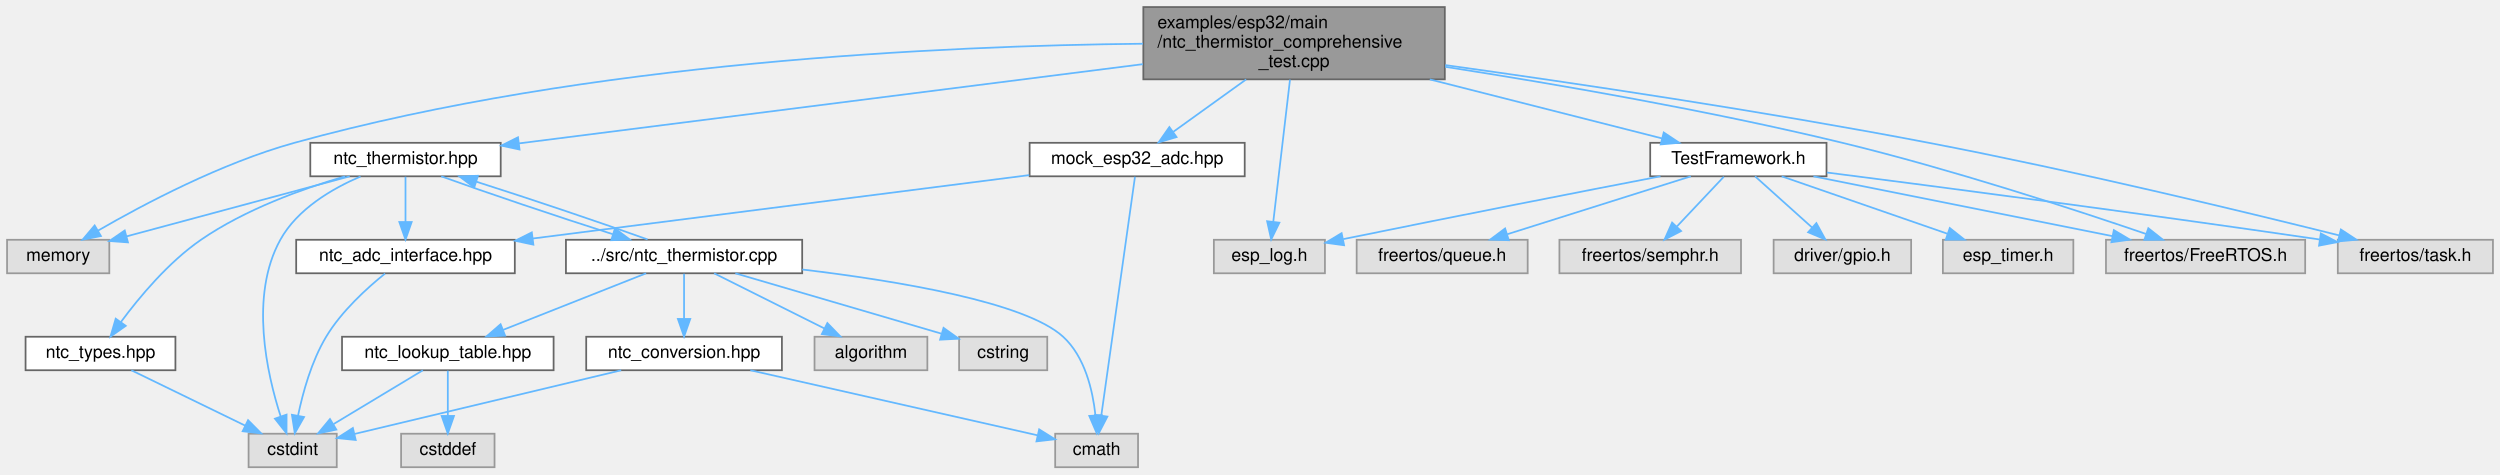
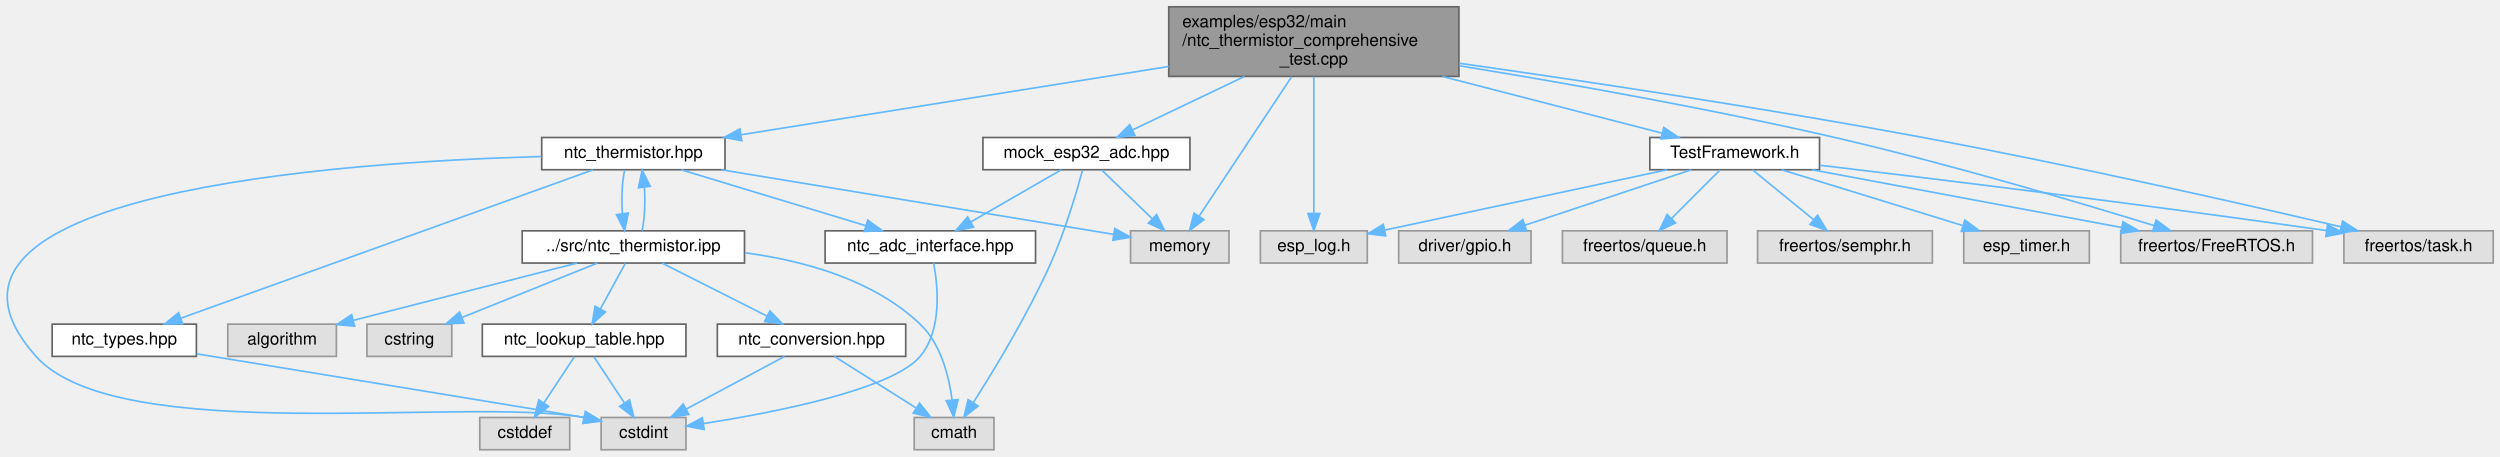
- <svg xmlns="http://www.w3.org/2000/svg" xmlns:xlink="http://www.w3.org/1999/xlink" width="1418pt" height="269pt" viewBox="0.00 0.00 1418.00 269.00">
+ <svg xmlns="http://www.w3.org/2000/svg" xmlns:xlink="http://www.w3.org/1999/xlink" width="1473pt" height="269pt" viewBox="0.00 0.00 1473.23 269.00">
  <g id="graph0" class="graph" transform="scale(1 1) rotate(0) translate(4 265)">
    <g id="Node000001" class="node">
      <g id="a_Node000001">
        <a xlink:title="Comprehensive test suite for NTC Thermistor driver on ESP32-C6.">
-           <polygon fill="#999999" stroke="#666666" points="815.5,-261 644.5,-261 644.5,-220 815.5,-220 815.5,-261" />
-           <text text-anchor="start" x="652.5" y="-249" font-family="Helvetica,sans-Serif" font-size="10.00">examples/esp32/main</text>
-           <text text-anchor="start" x="652.5" y="-238" font-family="Helvetica,sans-Serif" font-size="10.00">/ntc_thermistor_comprehensive</text>
-           <text text-anchor="middle" x="730" y="-227" font-family="Helvetica,sans-Serif" font-size="10.00">_test.cpp</text>
+           <polygon fill="#999999" stroke="#666666" points="855.73,-261 684.73,-261 684.73,-220 855.73,-220 855.73,-261" />
+           <text text-anchor="start" x="692.73" y="-249" font-family="Helvetica,sans-Serif" font-size="10.00">examples/esp32/main</text>
+           <text text-anchor="start" x="692.73" y="-238" font-family="Helvetica,sans-Serif" font-size="10.00">/ntc_thermistor_comprehensive</text>
+           <text text-anchor="middle" x="770.23" y="-227" font-family="Helvetica,sans-Serif" font-size="10.00">_test.cpp</text>
        </a>
      </g>
    </g>
    <g id="Node000002" class="node">
      <g id="a_Node000002">
        <a xlink:href="mock__esp32__adc_8hpp.html" target="_top" xlink:title="Mock ADC implementation for ESP32-C6 testing.">
-           <polygon fill="white" stroke="#666666" points="702,-184 580,-184 580,-165 702,-165 702,-184" />
-           <text text-anchor="middle" x="641" y="-172" font-family="Helvetica,sans-Serif" font-size="10.00">mock_esp32_adc.hpp</text>
+           <polygon fill="white" stroke="#666666" points="697.23,-184 575.23,-184 575.23,-165 697.23,-165 697.23,-184" />
+           <text text-anchor="middle" x="636.23" y="-172" font-family="Helvetica,sans-Serif" font-size="10.00">mock_esp32_adc.hpp</text>
        </a>
      </g>
    </g>
    <g id="edge1_Node000001_Node000002" class="edge">
      <g id="a_edge1_Node000001_Node000002">
        <a xlink:title=" ">
-           <path fill="none" stroke="#63b8ff" d="M702.81,-219.95C689.49,-210.37 673.7,-199.02 661.42,-190.19" />
-           <polygon fill="#63b8ff" stroke="#63b8ff" points="663.34,-187.26 653.18,-184.26 659.26,-192.94 663.34,-187.26" />
+           <path fill="none" stroke="#63b8ff" d="M729.3,-219.95C707.93,-209.75 682.38,-197.54 663.46,-188.5" />
+           <polygon fill="#63b8ff" stroke="#63b8ff" points="664.76,-185.24 654.22,-184.09 661.74,-191.56 664.76,-185.24" />
        </a>
      </g>
    </g>
    <g id="Node000006" class="node">
      <g id="a_Node000006">
-         <a xlink:href="ntc__thermistor_8hpp.html" target="_top" xlink:title="Hardware-agnostic NTC thermistor driver for temperature measurement.">
-           <polygon fill="white" stroke="#666666" points="280,-184 172,-184 172,-165 280,-165 280,-184" />
-           <text text-anchor="middle" x="226" y="-172" font-family="Helvetica,sans-Serif" font-size="10.00">ntc_thermistor.hpp</text>
-         </a>
-       </g>
-     </g>
-     <g id="edge5_Node000001_Node000006" class="edge">
-       <g id="a_edge5_Node000001_Node000006">
-         <a xlink:title=" ">
-           <path fill="none" stroke="#63b8ff" d="M644.22,-228.61C543.97,-215.88 380.38,-195.1 290.39,-183.68" />
-           <polygon fill="#63b8ff" stroke="#63b8ff" points="290.68,-180.19 280.32,-182.4 289.8,-187.13 290.68,-180.19" />
+         <a xlink:title=" ">
+           <polygon fill="#e0e0e0" stroke="#999999" points="720.23,-129 662.23,-129 662.23,-110 720.23,-110 720.23,-129" />
+           <text text-anchor="middle" x="691.23" y="-117" font-family="Helvetica,sans-Serif" font-size="10.00">memory</text>
+         </a>
+       </g>
+     </g>
+     <g id="edge33_Node000001_Node000006" class="edge">
+       <g id="a_edge33_Node000001_Node000006">
+         <a xlink:title=" ">
+           <path fill="none" stroke="#63b8ff" d="M757.19,-219.85C742,-196.96 717.14,-159.52 702.67,-137.72" />
+           <polygon fill="#63b8ff" stroke="#63b8ff" points="705.44,-135.57 696.99,-129.18 699.61,-139.44 705.44,-135.57" />
        </a>
      </g>
    </g>
    <g id="Node000007" class="node">
      <g id="a_Node000007">
-         <a xlink:title=" ">
-           <polygon fill="#e0e0e0" stroke="#999999" points="58,-129 0,-129 0,-110 58,-110 58,-129" />
-           <text text-anchor="middle" x="29" y="-117" font-family="Helvetica,sans-Serif" font-size="10.00">memory</text>
-         </a>
-       </g>
-     </g>
-     <g id="edge32_Node000001_Node000007" class="edge">
-       <g id="a_edge32_Node000001_Node000007">
-         <a xlink:title=" ">
-           <path fill="none" stroke="#63b8ff" d="M644.28,-240.2C531.78,-239.08 329.1,-229.98 163,-184 121.68,-172.56 77.41,-149.13 51.51,-134.15" />
-           <polygon fill="#63b8ff" stroke="#63b8ff" points="53.24,-131.11 42.84,-129.05 49.69,-137.14 53.24,-131.11" />
+         <a xlink:href="ntc__thermistor_8hpp.html" target="_top" xlink:title="Hardware-agnostic NTC thermistor driver for temperature measurement.">
+           <polygon fill="white" stroke="#666666" points="423.23,-184 315.23,-184 315.23,-165 423.23,-165 423.23,-184" />
+           <text text-anchor="middle" x="369.23" y="-172" font-family="Helvetica,sans-Serif" font-size="10.00">ntc_thermistor.hpp</text>
+         </a>
+       </g>
+     </g>
+     <g id="edge6_Node000001_Node000007" class="edge">
+       <g id="a_edge6_Node000001_Node000007">
+         <a xlink:title=" ">
+           <path fill="none" stroke="#63b8ff" d="M684.7,-225.85C609.22,-213.8 500.9,-196.51 432.85,-185.65" />
+           <polygon fill="#63b8ff" stroke="#63b8ff" points="433.12,-182.15 422.7,-184.03 432.02,-189.07 433.12,-182.15" />
        </a>
      </g>
    </g>
    <g id="Node000015" class="node">
      <g id="a_Node000015">
        <a xlink:href="TestFramework_8h.html" target="_top" xlink:title="Shared testing framework for ESP32-C6 comprehensive test suites.">
-           <polygon fill="white" stroke="#666666" points="1032,-184 932,-184 932,-165 1032,-165 1032,-184" />
-           <text text-anchor="middle" x="982" y="-172" font-family="Helvetica,sans-Serif" font-size="10.00">TestFramework.h</text>
-         </a>
-       </g>
-     </g>
-     <g id="edge22_Node000001_Node000015" class="edge">
-       <g id="a_edge22_Node000001_Node000015">
-         <a xlink:title=" ">
-           <path fill="none" stroke="#63b8ff" d="M806.98,-219.95C850.24,-208.96 902.64,-195.65 938.76,-186.48" />
-           <polygon fill="#63b8ff" stroke="#63b8ff" points="939.67,-189.86 948.5,-184.01 937.95,-183.08 939.67,-189.86" />
-         </a>
-       </g>
-     </g>
-     <g id="Node000017" class="node">
-       <g id="a_Node000017">
-         <a xlink:title=" ">
-           <polygon fill="#e0e0e0" stroke="#999999" points="747.5,-129 684.5,-129 684.5,-110 747.5,-110 747.5,-129" />
-           <text text-anchor="middle" x="716" y="-117" font-family="Helvetica,sans-Serif" font-size="10.00">esp_log.h</text>
-         </a>
-       </g>
-     </g>
-     <g id="edge33_Node000001_Node000017" class="edge">
-       <g id="a_edge33_Node000001_Node000017">
-         <a xlink:title=" ">
-           <path fill="none" stroke="#63b8ff" d="M727.69,-219.85C725.06,-197.48 720.79,-161.19 718.2,-139.21" />
-           <polygon fill="#63b8ff" stroke="#63b8ff" points="721.67,-138.7 717.02,-129.18 714.71,-139.52 721.67,-138.7" />
+           <polygon fill="white" stroke="#666666" points="1068.23,-184 968.23,-184 968.23,-165 1068.23,-165 1068.23,-184" />
+           <text text-anchor="middle" x="1018.23" y="-172" font-family="Helvetica,sans-Serif" font-size="10.00">TestFramework.h</text>
+         </a>
+       </g>
+     </g>
+     <g id="edge23_Node000001_Node000015" class="edge">
+       <g id="a_edge23_Node000001_Node000015">
+         <a xlink:title=" ">
+           <path fill="none" stroke="#63b8ff" d="M845.99,-219.95C888.38,-209.01 939.69,-195.77 975.23,-186.6" />
+           <polygon fill="#63b8ff" stroke="#63b8ff" points="976.46,-189.9 985.27,-184.01 974.71,-183.12 976.46,-189.9" />
+         </a>
+       </g>
+     </g>
+     <g id="Node000016" class="node">
+       <g id="a_Node000016">
+         <a xlink:title=" ">
+           <polygon fill="#e0e0e0" stroke="#999999" points="801.73,-129 738.73,-129 738.73,-110 801.73,-110 801.73,-129" />
+           <text text-anchor="middle" x="770.23" y="-117" font-family="Helvetica,sans-Serif" font-size="10.00">esp_log.h</text>
+         </a>
+       </g>
+     </g>
+     <g id="edge34_Node000001_Node000016" class="edge">
+       <g id="a_edge34_Node000001_Node000016">
+         <a xlink:title=" ">
+           <path fill="none" stroke="#63b8ff" d="M770.23,-219.85C770.23,-197.48 770.23,-161.19 770.23,-139.21" />
+           <polygon fill="#63b8ff" stroke="#63b8ff" points="773.73,-139.18 770.23,-129.18 766.73,-139.18 773.73,-139.18" />
        </a>
      </g>
    </g>
    <g id="Node000019" class="node">
      <g id="a_Node000019">
        <a xlink:title=" ">
-           <polygon fill="#e0e0e0" stroke="#999999" points="1303.5,-129 1190.5,-129 1190.5,-110 1303.5,-110 1303.5,-129" />
-           <text text-anchor="middle" x="1247" y="-117" font-family="Helvetica,sans-Serif" font-size="10.00">freertos/FreeRTOS.h</text>
-         </a>
-       </g>
-     </g>
-     <g id="edge30_Node000001_Node000019" class="edge">
-       <g id="a_edge30_Node000001_Node000019">
-         <a xlink:title=" ">
-           <path fill="none" stroke="#63b8ff" d="M815.73,-227.1C878.52,-217.31 965.58,-202.28 1041,-184 1102.53,-169.09 1172.69,-146.16 1213.21,-132.31" />
-           <polygon fill="#63b8ff" stroke="#63b8ff" points="1214.53,-135.56 1222.85,-129 1212.26,-128.94 1214.53,-135.56" />
+           <polygon fill="#e0e0e0" stroke="#999999" points="1358.73,-129 1245.73,-129 1245.73,-110 1358.73,-110 1358.73,-129" />
+           <text text-anchor="middle" x="1302.23" y="-117" font-family="Helvetica,sans-Serif" font-size="10.00">freertos/FreeRTOS.h</text>
+         </a>
+       </g>
+     </g>
+     <g id="edge31_Node000001_Node000019" class="edge">
+       <g id="a_edge31_Node000001_Node000019">
+         <a xlink:title=" ">
+           <path fill="none" stroke="#63b8ff" d="M856.04,-226.26C917.86,-216.17 1003.09,-201.12 1077.23,-184 1144.19,-168.54 1221,-145.75 1265.34,-132.09" />
+           <polygon fill="#63b8ff" stroke="#63b8ff" points="1266.57,-135.38 1275.09,-129.08 1264.5,-128.69 1266.57,-135.38" />
        </a>
      </g>
    </g>
    <g id="Node000022" class="node">
      <g id="a_Node000022">
        <a xlink:title=" ">
-           <polygon fill="#e0e0e0" stroke="#999999" points="1410,-129 1322,-129 1322,-110 1410,-110 1410,-129" />
-           <text text-anchor="middle" x="1366" y="-117" font-family="Helvetica,sans-Serif" font-size="10.00">freertos/task.h</text>
-         </a>
-       </g>
-     </g>
-     <g id="edge31_Node000001_Node000022" class="edge">
-       <g id="a_edge31_Node000001_Node000022">
-         <a xlink:title=" ">
-           <path fill="none" stroke="#63b8ff" d="M815.77,-228.08C888.9,-217.91 996.69,-201.9 1090,-184 1172.79,-168.12 1268.48,-145.03 1322.66,-131.51" />
-           <polygon fill="#63b8ff" stroke="#63b8ff" points="1323.75,-134.84 1332.6,-129.02 1322.05,-128.05 1323.75,-134.84" />
+           <polygon fill="#e0e0e0" stroke="#999999" points="1465.23,-129 1377.23,-129 1377.23,-110 1465.23,-110 1465.23,-129" />
+           <text text-anchor="middle" x="1421.23" y="-117" font-family="Helvetica,sans-Serif" font-size="10.00">freertos/task.h</text>
+         </a>
+       </g>
+     </g>
+     <g id="edge32_Node000001_Node000022" class="edge">
+       <g id="a_edge32_Node000001_Node000022">
+         <a xlink:title=" ">
+           <path fill="none" stroke="#63b8ff" d="M856.07,-227.72C928.96,-217.37 1036.23,-201.29 1129.23,-184 1216.81,-167.72 1318.26,-144.72 1375.58,-131.33" />
+           <polygon fill="#63b8ff" stroke="#63b8ff" points="1376.48,-134.71 1385.41,-129.03 1374.88,-127.9 1376.48,-134.71" />
        </a>
      </g>
    </g>
    <g id="Node000003" class="node">
      <g id="a_Node000003">
        <a xlink:href="ntc__adc__interface_8hpp.html" target="_top" xlink:title="CRTP-based template interface for ADC used by NTC thermistor driver.">
-           <polygon fill="white" stroke="#666666" points="288,-129 164,-129 164,-110 288,-110 288,-129" />
-           <text text-anchor="middle" x="226" y="-117" font-family="Helvetica,sans-Serif" font-size="10.00">ntc_adc_interface.hpp</text>
+           <polygon fill="white" stroke="#666666" points="606.23,-129 482.23,-129 482.23,-110 606.23,-110 606.23,-129" />
+           <text text-anchor="middle" x="544.23" y="-117" font-family="Helvetica,sans-Serif" font-size="10.00">ntc_adc_interface.hpp</text>
        </a>
      </g>
    </g>
    <g id="edge2_Node000002_Node000003" class="edge">
      <g id="a_edge2_Node000002_Node000003">
        <a xlink:title=" ">
-           <path fill="none" stroke="#63b8ff" d="M579.77,-165.68C504.74,-156.1 377.8,-139.89 298.12,-129.71" />
-           <polygon fill="#63b8ff" stroke="#63b8ff" points="298.53,-126.23 288.16,-128.44 297.64,-133.18 298.53,-126.23" />
+           <path fill="none" stroke="#63b8ff" d="M621.45,-164.98C607.05,-156.69 584.92,-143.94 568.04,-134.22" />
+           <polygon fill="#63b8ff" stroke="#63b8ff" points="569.7,-131.13 559.28,-129.17 566.2,-137.19 569.7,-131.13" />
        </a>
      </g>
    </g>
    <g id="Node000005" class="node">
      <g id="a_Node000005">
        <a xlink:title=" ">
-           <polygon fill="#e0e0e0" stroke="#999999" points="641.5,-19 594.5,-19 594.5,0 641.5,0 641.5,-19" />
-           <text text-anchor="middle" x="618" y="-7" font-family="Helvetica,sans-Serif" font-size="10.00">cmath</text>
+           <polygon fill="#e0e0e0" stroke="#999999" points="581.73,-19 534.73,-19 534.73,0 581.73,0 581.73,-19" />
+           <text text-anchor="middle" x="558.23" y="-7" font-family="Helvetica,sans-Serif" font-size="10.00">cmath</text>
        </a>
      </g>
    </g>
    <g id="edge4_Node000002_Node000005" class="edge">
      <g id="a_edge4_Node000002_Node000005">
        <a xlink:title=" ">
-           <path fill="none" stroke="#63b8ff" d="M639.76,-164.74C636.16,-139.2 625.61,-64.43 620.64,-29.23" />
-           <polygon fill="#63b8ff" stroke="#63b8ff" points="624.11,-28.72 619.24,-19.31 617.17,-29.7 624.11,-28.72" />
+           <path fill="none" stroke="#63b8ff" d="M633.92,-164.66C630.52,-152.2 623.66,-128.87 615.23,-110 601.84,-79.98 582.01,-47.3 569.62,-27.87" />
+           <polygon fill="#63b8ff" stroke="#63b8ff" points="572.41,-25.74 564.05,-19.24 566.53,-29.54 572.41,-25.74" />
+         </a>
+       </g>
+     </g>
+     <g id="edge5_Node000002_Node000006" class="edge">
+       <g id="a_edge5_Node000002_Node000006">
+         <a xlink:title=" ">
+           <path fill="none" stroke="#63b8ff" d="M645.32,-164.75C653.33,-157.03 665.19,-145.6 674.85,-136.28" />
+           <polygon fill="#63b8ff" stroke="#63b8ff" points="677.55,-138.55 682.32,-129.09 672.69,-133.51 677.55,-138.55" />
        </a>
      </g>
    </g>
    <g id="Node000004" class="node">
      <g id="a_Node000004">
        <a xlink:title=" ">
-           <polygon fill="#e0e0e0" stroke="#999999" points="187,-19 137,-19 137,0 187,0 187,-19" />
-           <text text-anchor="middle" x="162" y="-7" font-family="Helvetica,sans-Serif" font-size="10.00">cstdint</text>
+           <polygon fill="#e0e0e0" stroke="#999999" points="400.23,-19 350.23,-19 350.23,0 400.23,0 400.23,-19" />
+           <text text-anchor="middle" x="375.23" y="-7" font-family="Helvetica,sans-Serif" font-size="10.00">cstdint</text>
        </a>
      </g>
    </g>
    <g id="edge3_Node000003_Node000004" class="edge">
      <g id="a_edge3_Node000003_Node000004">
        <a xlink:title=" ">
-           <path fill="none" stroke="#63b8ff" d="M214.41,-109.84C204.23,-101.66 189.71,-88.51 181,-74 172.67,-60.13 167.76,-42.33 165.02,-29.11" />
-           <polygon fill="#63b8ff" stroke="#63b8ff" points="168.46,-28.47 163.21,-19.27 161.58,-29.74 168.46,-28.47" />
-         </a>
-       </g>
-     </g>
-     <g id="edge8_Node000006_Node000003" class="edge">
-       <g id="a_edge8_Node000006_Node000003">
-         <a xlink:title=" ">
-           <path fill="none" stroke="#63b8ff" d="M226,-164.75C226,-157.8 226,-147.85 226,-139.13" />
-           <polygon fill="#63b8ff" stroke="#63b8ff" points="229.5,-139.09 226,-129.09 222.5,-139.09 229.5,-139.09" />
-         </a>
-       </g>
-     </g>
-     <g id="edge6_Node000006_Node000004" class="edge">
-       <g id="a_edge6_Node000006_Node000004">
-         <a xlink:title=" ">
-           <path fill="none" stroke="#63b8ff" d="M200.49,-164.9C184.31,-157.96 164.65,-146.44 155,-129 137.44,-97.27 147.33,-53.18 155.23,-28.7" />
-           <polygon fill="#63b8ff" stroke="#63b8ff" points="158.54,-29.83 158.51,-19.23 151.93,-27.54 158.54,-29.83" />
-         </a>
-       </g>
-     </g>
-     <g id="edge7_Node000006_Node000007" class="edge">
-       <g id="a_edge7_Node000006_Node000007">
-         <a xlink:title=" ">
-           <path fill="none" stroke="#63b8ff" d="M194.35,-164.98C159.95,-155.73 104.96,-140.94 67.94,-130.98" />
-           <polygon fill="#63b8ff" stroke="#63b8ff" points="68.57,-127.52 58.01,-128.3 66.75,-134.28 68.57,-127.52" />
+           <path fill="none" stroke="#63b8ff" d="M546.19,-109.96C548.71,-96.58 551.35,-70.59 538.23,-55 521.93,-35.61 453.4,-22.12 410.56,-15.4" />
+           <polygon fill="#63b8ff" stroke="#63b8ff" points="410.94,-11.92 400.53,-13.88 409.89,-18.84 410.94,-11.92" />
+         </a>
+       </g>
+     </g>
+     <g id="edge9_Node000007_Node000003" class="edge">
+       <g id="a_edge9_Node000007_Node000003">
+         <a xlink:title=" ">
+           <path fill="none" stroke="#63b8ff" d="M397.35,-164.98C426.86,-156.05 473.43,-141.94 506.2,-132.02" />
+           <polygon fill="#63b8ff" stroke="#63b8ff" points="507.34,-135.33 515.9,-129.08 505.31,-128.63 507.34,-135.33" />
+         </a>
+       </g>
+     </g>
+     <g id="edge7_Node000007_Node000004" class="edge">
+       <g id="a_edge7_Node000007_Node000004">
+         <a xlink:title=" ">
+           <path fill="none" stroke="#63b8ff" d="M315.06,-172.8C196.44,-169.51 -69.08,-151.47 17.23,-55 65.39,-1.18 269.11,-31.55 340.23,-19 340.33,-18.98 340.43,-18.96 340.53,-18.95" />
+           <polygon fill="#63b8ff" stroke="#63b8ff" points="340.97,-22.43 350.08,-17.01 339.58,-15.57 340.97,-22.43" />
+         </a>
+       </g>
+     </g>
+     <g id="edge8_Node000007_Node000006" class="edge">
+       <g id="a_edge8_Node000007_Node000006">
+         <a xlink:title=" ">
+           <path fill="none" stroke="#63b8ff" d="M420.97,-164.98C485.4,-154.38 594.05,-136.5 652.02,-126.95" />
+           <polygon fill="#63b8ff" stroke="#63b8ff" points="652.93,-130.35 662.23,-125.27 651.8,-123.44 652.93,-130.35" />
        </a>
      </g>
    </g>
    <g id="Node000008" class="node">
      <g id="a_Node000008">
        <a xlink:href="ntc__types_8hpp.html" target="_top" xlink:title="Type definitions for NTC thermistor driver.">
-           <polygon fill="white" stroke="#666666" points="95.5,-74 10.5,-74 10.5,-55 95.5,-55 95.5,-74" />
-           <text text-anchor="middle" x="53" y="-62" font-family="Helvetica,sans-Serif" font-size="10.00">ntc_types.hpp</text>
-         </a>
-       </g>
-     </g>
-     <g id="edge9_Node000006_Node000008" class="edge">
-       <g id="a_edge9_Node000006_Node000008">
-         <a xlink:title=" ">
-           <path fill="none" stroke="#63b8ff" d="M191.71,-164.99C167.47,-157.91 134.96,-146.18 110,-129 91.58,-116.32 75.07,-96.52 64.61,-82.4" />
-           <polygon fill="#63b8ff" stroke="#63b8ff" points="67.33,-80.18 58.66,-74.08 61.63,-84.25 67.33,-80.18" />
+           <polygon fill="white" stroke="#666666" points="111.73,-74 26.73,-74 26.73,-55 111.73,-55 111.73,-74" />
+           <text text-anchor="middle" x="69.23" y="-62" font-family="Helvetica,sans-Serif" font-size="10.00">ntc_types.hpp</text>
+         </a>
+       </g>
+     </g>
+     <g id="edge10_Node000007_Node000008" class="edge">
+       <g id="a_edge10_Node000007_Node000008">
+         <a xlink:title=" ">
+           <path fill="none" stroke="#63b8ff" d="M345.44,-164.94C292.28,-145.79 163.71,-99.51 102.58,-77.51" />
+           <polygon fill="#63b8ff" stroke="#63b8ff" points="103.62,-74.16 93.03,-74.07 101.25,-80.75 103.62,-74.16" />
        </a>
      </g>
    </g>
    <g id="Node000009" class="node">
      <g id="a_Node000009">
-         <a xlink:href="ntc__thermistor_8cpp.html" target="_top" xlink:title="Hardware-agnostic NTC thermistor driver implementation.">
-           <polygon fill="white" stroke="#666666" points="451,-129 317,-129 317,-110 451,-110 451,-129" />
-           <text text-anchor="middle" x="384" y="-117" font-family="Helvetica,sans-Serif" font-size="10.00">../src/ntc_thermistor.cpp</text>
-         </a>
-       </g>
-     </g>
-     <g id="edge11_Node000006_Node000009" class="edge">
-       <g id="a_edge11_Node000006_Node000009">
-         <a xlink:title=" ">
-           <path fill="none" stroke="#63b8ff" d="M246.27,-164.98C270.83,-156.09 312.43,-142.07 343.58,-132.15" />
-           <polygon fill="#63b8ff" stroke="#63b8ff" points="344.8,-135.43 353.29,-129.08 342.7,-128.75 344.8,-135.43" />
-         </a>
-       </g>
-     </g>
-     <g id="edge10_Node000008_Node000004" class="edge">
-       <g id="a_edge10_Node000008_Node000004">
-         <a xlink:title=" ">
-           <path fill="none" stroke="#63b8ff" d="M70.51,-54.98C87.97,-46.5 115.01,-33.35 135.17,-23.54" />
-           <polygon fill="#63b8ff" stroke="#63b8ff" points="136.71,-26.69 144.17,-19.17 133.64,-20.4 136.71,-26.69" />
-         </a>
-       </g>
-     </g>
-     <g id="edge20_Node000009_Node000005" class="edge">
-       <g id="a_edge20_Node000009_Node000005">
-         <a xlink:title=" ">
-           <path fill="none" stroke="#63b8ff" d="M451.05,-112.13C505.86,-105.6 577.65,-93.58 599,-74 611.31,-62.71 615.77,-43.8 617.32,-29.55" />
-           <polygon fill="#63b8ff" stroke="#63b8ff" points="620.83,-29.57 618.04,-19.35 613.85,-29.08 620.83,-29.57" />
-         </a>
-       </g>
-     </g>
-     <g id="edge18_Node000009_Node000006" class="edge">
-       <g id="a_edge18_Node000009_Node000006">
-         <a xlink:title=" ">
-           <path fill="none" stroke="#63b8ff" d="M363.3,-129.17C338.62,-138.1 297.15,-152.07 266.16,-161.94" />
-           <polygon fill="#63b8ff" stroke="#63b8ff" points="264.98,-158.64 256.5,-164.98 267.09,-165.31 264.98,-158.64" />
+         <a xlink:href="ntc__thermistor_8ipp.html" target="_top" xlink:title="Hardware-agnostic NTC thermistor driver implementation.">
+           <polygon fill="white" stroke="#666666" points="434.73,-129 303.73,-129 303.73,-110 434.73,-110 434.73,-129" />
+           <text text-anchor="middle" x="369.23" y="-117" font-family="Helvetica,sans-Serif" font-size="10.00">../src/ntc_thermistor.ipp</text>
+         </a>
+       </g>
+     </g>
+     <g id="edge12_Node000007_Node000009" class="edge">
+       <g id="a_edge12_Node000007_Node000009">
+         <a xlink:title=" ">
+           <path fill="none" stroke="#63b8ff" d="M364.07,-164.75C362.57,-157.8 362.14,-147.85 362.76,-139.13" />
+           <polygon fill="#63b8ff" stroke="#63b8ff" points="366.24,-139.47 364.1,-129.09 359.3,-138.53 366.24,-139.47" />
+         </a>
+       </g>
+     </g>
+     <g id="edge11_Node000008_Node000004" class="edge">
+       <g id="a_edge11_Node000008_Node000004">
+         <a xlink:title=" ">
+           <path fill="none" stroke="#63b8ff" d="M111.94,-56.51C187.57,-44.12 337.44,-19.57 340.23,-19 340.33,-18.98 340.43,-18.96 340.53,-18.94" />
+           <polygon fill="#63b8ff" stroke="#63b8ff" points="341.03,-22.41 350.05,-16.86 339.53,-15.58 341.03,-22.41" />
+         </a>
+       </g>
+     </g>
+     <g id="edge21_Node000009_Node000005" class="edge">
+       <g id="a_edge21_Node000009_Node000005">
+         <a xlink:title=" ">
+           <path fill="none" stroke="#63b8ff" d="M435.14,-116.03C469.85,-111.39 510.79,-100.17 538.23,-74 550.38,-62.42 555.18,-43.55 557.06,-29.38" />
+           <polygon fill="#63b8ff" stroke="#63b8ff" points="560.56,-29.55 558.03,-19.26 553.59,-28.88 560.56,-29.55" />
+         </a>
+       </g>
+     </g>
+     <g id="edge19_Node000009_Node000007" class="edge">
+       <g id="a_edge19_Node000009_Node000007">
+         <a xlink:title=" ">
+           <path fill="none" stroke="#63b8ff" d="M374.37,-129.09C375.87,-135.99 376.33,-145.93 375.73,-154.66" />
+           <polygon fill="#63b8ff" stroke="#63b8ff" points="372.23,-154.38 374.4,-164.75 379.17,-155.29 372.23,-154.38" />
        </a>
      </g>
    </g>
    <g id="Node000010" class="node">
      <g id="a_Node000010">
-         <a xlink:href="ntc__conversion_8hpp.html" target="_top" xlink:title="Mathematical conversion functions for NTC thermistor temperature calculation.">
-           <polygon fill="white" stroke="#666666" points="439.5,-74 328.5,-74 328.5,-55 439.5,-55 439.5,-74" />
-           <text text-anchor="middle" x="384" y="-62" font-family="Helvetica,sans-Serif" font-size="10.00">ntc_conversion.hpp</text>
-         </a>
-       </g>
-     </g>
-     <g id="edge12_Node000009_Node000010" class="edge">
-       <g id="a_edge12_Node000009_Node000010">
-         <a xlink:title=" ">
-           <path fill="none" stroke="#63b8ff" d="M384,-109.75C384,-102.8 384,-92.85 384,-84.13" />
-           <polygon fill="#63b8ff" stroke="#63b8ff" points="387.5,-84.09 384,-74.09 380.5,-84.09 387.5,-84.09" />
+         <a xlink:href="ntc__conversion_8hpp.html" target="_top" xlink:title="Mathematical conversion functions for NTC thermistor temperature.">
+           <polygon fill="white" stroke="#666666" points="529.73,-74 418.73,-74 418.73,-55 529.73,-55 529.73,-74" />
+           <text text-anchor="middle" x="474.23" y="-62" font-family="Helvetica,sans-Serif" font-size="10.00">ntc_conversion.hpp</text>
+         </a>
+       </g>
+     </g>
+     <g id="edge13_Node000009_Node000010" class="edge">
+       <g id="a_edge13_Node000009_Node000010">
+         <a xlink:title=" ">
+           <path fill="none" stroke="#63b8ff" d="M386.1,-109.98C402.84,-101.54 428.73,-88.47 448.13,-78.68" />
+           <polygon fill="#63b8ff" stroke="#63b8ff" points="449.71,-81.8 457.06,-74.17 446.55,-75.55 449.71,-81.8" />
        </a>
      </g>
    </g>
    <g id="Node000011" class="node">
      <g id="a_Node000011">
        <a xlink:href="ntc__lookup__table_8hpp.html" target="_top" xlink:title="Lookup table implementation for NTC thermistor temperature conversion.">
-           <polygon fill="white" stroke="#666666" points="310,-74 190,-74 190,-55 310,-55 310,-74" />
-           <text text-anchor="middle" x="250" y="-62" font-family="Helvetica,sans-Serif" font-size="10.00">ntc_lookup_table.hpp</text>
-         </a>
-       </g>
-     </g>
-     <g id="edge15_Node000009_Node000011" class="edge">
-       <g id="a_edge15_Node000009_Node000011">
-         <a xlink:title=" ">
-           <path fill="none" stroke="#63b8ff" d="M362.47,-109.98C340.53,-101.3 306.26,-87.75 281.31,-77.88" />
-           <polygon fill="#63b8ff" stroke="#63b8ff" points="282.51,-74.59 271.92,-74.17 279.93,-81.1 282.51,-74.59" />
+           <polygon fill="white" stroke="#666666" points="400.23,-74 280.23,-74 280.23,-55 400.23,-55 400.23,-74" />
+           <text text-anchor="middle" x="340.23" y="-62" font-family="Helvetica,sans-Serif" font-size="10.00">ntc_lookup_table.hpp</text>
+         </a>
+       </g>
+     </g>
+     <g id="edge16_Node000009_Node000011" class="edge">
+       <g id="a_edge16_Node000009_Node000011">
+         <a xlink:title=" ">
+           <path fill="none" stroke="#63b8ff" d="M364.45,-109.75C360.48,-102.49 354.71,-91.95 349.8,-82.98" />
+           <polygon fill="#63b8ff" stroke="#63b8ff" points="352.8,-81.18 344.93,-74.09 346.66,-84.54 352.8,-81.18" />
        </a>
      </g>
    </g>
    <g id="Node000013" class="node">
      <g id="a_Node000013">
        <a xlink:title=" ">
-           <polygon fill="#e0e0e0" stroke="#999999" points="522,-74 458,-74 458,-55 522,-55 522,-74" />
-           <text text-anchor="middle" x="490" y="-62" font-family="Helvetica,sans-Serif" font-size="10.00">algorithm</text>
-         </a>
-       </g>
-     </g>
-     <g id="edge19_Node000009_Node000013" class="edge">
-       <g id="a_edge19_Node000009_Node000013">
-         <a xlink:title=" ">
-           <path fill="none" stroke="#63b8ff" d="M401.03,-109.98C417.93,-101.54 444.06,-88.47 463.64,-78.68" />
-           <polygon fill="#63b8ff" stroke="#63b8ff" points="465.28,-81.77 472.66,-74.17 462.15,-75.51 465.28,-81.77" />
+           <polygon fill="#e0e0e0" stroke="#999999" points="194.23,-74 130.23,-74 130.23,-55 194.23,-55 194.23,-74" />
+           <text text-anchor="middle" x="162.23" y="-62" font-family="Helvetica,sans-Serif" font-size="10.00">algorithm</text>
+         </a>
+       </g>
+     </g>
+     <g id="edge20_Node000009_Node000013" class="edge">
+       <g id="a_edge20_Node000009_Node000013">
+         <a xlink:title=" ">
+           <path fill="none" stroke="#63b8ff" d="M335.98,-109.98C300.2,-100.82 243.23,-86.24 204.35,-76.28" />
+           <polygon fill="#63b8ff" stroke="#63b8ff" points="204.94,-72.82 194.39,-73.73 203.21,-79.6 204.94,-72.82" />
        </a>
      </g>
    </g>
    <g id="Node000014" class="node">
      <g id="a_Node000014">
        <a xlink:title=" ">
-           <polygon fill="#e0e0e0" stroke="#999999" points="590,-74 540,-74 540,-55 590,-55 590,-74" />
-           <text text-anchor="middle" x="565" y="-62" font-family="Helvetica,sans-Serif" font-size="10.00">cstring</text>
-         </a>
-       </g>
-     </g>
-     <g id="edge21_Node000009_Node000014" class="edge">
-       <g id="a_edge21_Node000009_Node000014">
-         <a xlink:title=" ">
-           <path fill="none" stroke="#63b8ff" d="M413.08,-109.98C444.87,-100.68 495.8,-85.76 529.81,-75.8" />
-           <polygon fill="#63b8ff" stroke="#63b8ff" points="531.17,-79.05 539.79,-72.88 529.21,-72.33 531.17,-79.05" />
-         </a>
-       </g>
-     </g>
-     <g id="edge14_Node000010_Node000004" class="edge">
-       <g id="a_edge14_Node000010_Node000004">
-         <a xlink:title=" ">
-           <path fill="none" stroke="#63b8ff" d="M348.33,-54.98C306.75,-45.06 238.47,-28.76 197.12,-18.88" />
-           <polygon fill="#63b8ff" stroke="#63b8ff" points="197.76,-15.44 187.22,-16.52 196.14,-22.25 197.76,-15.44" />
-         </a>
-       </g>
-     </g>
-     <g id="edge13_Node000010_Node000005" class="edge">
-       <g id="a_edge13_Node000010_Node000005">
-         <a xlink:title=" ">
-           <path fill="none" stroke="#63b8ff" d="M421.6,-54.98C466.59,-44.79 541.25,-27.88 584.4,-18.11" />
-           <polygon fill="#63b8ff" stroke="#63b8ff" points="585.42,-21.47 594.4,-15.85 583.87,-14.64 585.42,-21.47" />
-         </a>
-       </g>
-     </g>
-     <g id="edge17_Node000011_Node000004" class="edge">
-       <g id="a_edge17_Node000011_Node000004">
-         <a xlink:title=" ">
-           <path fill="none" stroke="#63b8ff" d="M235.86,-54.98C222.21,-46.77 201.31,-34.18 185.22,-24.49" />
-           <polygon fill="#63b8ff" stroke="#63b8ff" points="186.77,-21.33 176.4,-19.17 183.16,-27.33 186.77,-21.33" />
+           <polygon fill="#e0e0e0" stroke="#999999" points="262.23,-74 212.23,-74 212.23,-55 262.23,-55 262.23,-74" />
+           <text text-anchor="middle" x="237.23" y="-62" font-family="Helvetica,sans-Serif" font-size="10.00">cstring</text>
+         </a>
+       </g>
+     </g>
+     <g id="edge22_Node000009_Node000014" class="edge">
+       <g id="a_edge22_Node000009_Node000014">
+         <a xlink:title=" ">
+           <path fill="none" stroke="#63b8ff" d="M348.03,-109.98C326.5,-101.34 292.95,-87.87 268.41,-78.02" />
+           <polygon fill="#63b8ff" stroke="#63b8ff" points="269.41,-74.65 258.83,-74.17 266.8,-81.14 269.41,-74.65" />
+         </a>
+       </g>
+     </g>
+     <g id="edge15_Node000010_Node000004" class="edge">
+       <g id="a_edge15_Node000010_Node000004">
+         <a xlink:title=" ">
+           <path fill="none" stroke="#63b8ff" d="M458.33,-54.98C442.69,-46.61 418.58,-33.7 400.35,-23.95" />
+           <polygon fill="#63b8ff" stroke="#63b8ff" points="401.9,-20.8 391.43,-19.17 398.59,-26.98 401.9,-20.8" />
+         </a>
+       </g>
+     </g>
+     <g id="edge14_Node000010_Node000005" class="edge">
+       <g id="a_edge14_Node000010_Node000005">
+         <a xlink:title=" ">
+           <path fill="none" stroke="#63b8ff" d="M487.73,-54.98C500.63,-46.84 520.34,-34.41 535.64,-24.76" />
+           <polygon fill="#63b8ff" stroke="#63b8ff" points="537.9,-27.47 544.49,-19.17 534.17,-21.55 537.9,-27.47" />
+         </a>
+       </g>
+     </g>
+     <g id="edge18_Node000011_Node000004" class="edge">
+       <g id="a_edge18_Node000011_Node000004">
+         <a xlink:title=" ">
+           <path fill="none" stroke="#63b8ff" d="M346.01,-54.75C350.86,-47.42 357.91,-36.73 363.88,-27.7" />
+           <polygon fill="#63b8ff" stroke="#63b8ff" points="366.97,-29.36 369.56,-19.09 361.13,-25.5 366.97,-29.36" />
        </a>
      </g>
    </g>
    <g id="Node000012" class="node">
      <g id="a_Node000012">
        <a xlink:title=" ">
-           <polygon fill="#e0e0e0" stroke="#999999" points="276.5,-19 223.5,-19 223.5,0 276.5,0 276.5,-19" />
-           <text text-anchor="middle" x="250" y="-7" font-family="Helvetica,sans-Serif" font-size="10.00">cstddef</text>
-         </a>
-       </g>
-     </g>
-     <g id="edge16_Node000011_Node000012" class="edge">
-       <g id="a_edge16_Node000011_Node000012">
-         <a xlink:title=" ">
-           <path fill="none" stroke="#63b8ff" d="M250,-54.75C250,-47.8 250,-37.85 250,-29.13" />
-           <polygon fill="#63b8ff" stroke="#63b8ff" points="253.5,-29.09 250,-19.09 246.5,-29.09 253.5,-29.09" />
-         </a>
-       </g>
-     </g>
-     <g id="Node000016" class="node">
-       <g id="a_Node000016">
-         <a xlink:title=" ">
-           <polygon fill="#e0e0e0" stroke="#999999" points="1080,-129 1002,-129 1002,-110 1080,-110 1080,-129" />
-           <text text-anchor="middle" x="1041" y="-117" font-family="Helvetica,sans-Serif" font-size="10.00">driver/gpio.h</text>
-         </a>
-       </g>
-     </g>
-     <g id="edge23_Node000015_Node000016" class="edge">
-       <g id="a_edge23_Node000015_Node000016">
-         <a xlink:title=" ">
-           <path fill="none" stroke="#63b8ff" d="M991.48,-164.98C1000.2,-157.15 1013.34,-145.34 1023.9,-135.86" />
-           <polygon fill="#63b8ff" stroke="#63b8ff" points="1026.25,-138.46 1031.35,-129.17 1021.57,-133.25 1026.25,-138.46" />
-         </a>
-       </g>
-     </g>
-     <g id="edge24_Node000015_Node000017" class="edge">
-       <g id="a_edge24_Node000015_Node000017">
-         <a xlink:title=" ">
-           <path fill="none" stroke="#63b8ff" d="M937.79,-165C894.34,-156.6 825.87,-143.24 757.89,-129.37" />
-           <polygon fill="#63b8ff" stroke="#63b8ff" points="758.37,-125.89 747.87,-127.32 756.96,-132.75 758.37,-125.89" />
+           <polygon fill="#e0e0e0" stroke="#999999" points="331.73,-19 278.73,-19 278.73,0 331.73,0 331.73,-19" />
+           <text text-anchor="middle" x="305.23" y="-7" font-family="Helvetica,sans-Serif" font-size="10.00">cstddef</text>
+         </a>
+       </g>
+     </g>
+     <g id="edge17_Node000011_Node000012" class="edge">
+       <g id="a_edge17_Node000011_Node000012">
+         <a xlink:title=" ">
+           <path fill="none" stroke="#63b8ff" d="M334.45,-54.75C329.61,-47.42 322.56,-36.73 316.59,-27.7" />
+           <polygon fill="#63b8ff" stroke="#63b8ff" points="319.34,-25.5 310.91,-19.09 313.5,-29.36 319.34,-25.5" />
+         </a>
+       </g>
+     </g>
+     <g id="edge24_Node000015_Node000016" class="edge">
+       <g id="a_edge24_Node000015_Node000016">
+         <a xlink:title=" ">
+           <path fill="none" stroke="#63b8ff" d="M978.39,-164.98C932.82,-155.25 858.53,-139.37 812.12,-129.45" />
+           <polygon fill="#63b8ff" stroke="#63b8ff" points="812.61,-125.98 802.1,-127.31 811.14,-132.82 812.61,-125.98" />
+         </a>
+       </g>
+     </g>
+     <g id="Node000017" class="node">
+       <g id="a_Node000017">
+         <a xlink:title=" ">
+           <polygon fill="#e0e0e0" stroke="#999999" points="1227.23,-129 1153.23,-129 1153.23,-110 1227.23,-110 1227.23,-129" />
+           <text text-anchor="middle" x="1190.23" y="-117" font-family="Helvetica,sans-Serif" font-size="10.00">esp_timer.h</text>
+         </a>
+       </g>
+     </g>
+     <g id="edge25_Node000015_Node000017" class="edge">
+       <g id="a_edge25_Node000015_Node000017">
+         <a xlink:title=" ">
+           <path fill="none" stroke="#63b8ff" d="M1045.87,-164.98C1074.75,-156.09 1120.25,-142.07 1152.44,-132.15" />
+           <polygon fill="#63b8ff" stroke="#63b8ff" points="1153.86,-135.37 1162.38,-129.08 1151.8,-128.68 1153.86,-135.37" />
        </a>
      </g>
    </g>
    <g id="Node000018" class="node">
      <g id="a_Node000018">
        <a xlink:title=" ">
-           <polygon fill="#e0e0e0" stroke="#999999" points="1172,-129 1098,-129 1098,-110 1172,-110 1172,-129" />
-           <text text-anchor="middle" x="1135" y="-117" font-family="Helvetica,sans-Serif" font-size="10.00">esp_timer.h</text>
-         </a>
-       </g>
-     </g>
-     <g id="edge25_Node000015_Node000018" class="edge">
-       <g id="a_edge25_Node000015_Node000018">
-         <a xlink:title=" ">
-           <path fill="none" stroke="#63b8ff" d="M1006.58,-164.98C1032.05,-156.16 1072.04,-142.31 1100.63,-132.41" />
-           <polygon fill="#63b8ff" stroke="#63b8ff" points="1101.92,-135.66 1110.23,-129.08 1099.63,-129.05 1101.92,-135.66" />
-         </a>
-       </g>
-     </g>
-     <g id="edge26_Node000015_Node000019" class="edge">
-       <g id="a_edge26_Node000015_Node000019">
-         <a xlink:title=" ">
-           <path fill="none" stroke="#63b8ff" d="M1024.58,-164.98C1070.7,-155.76 1144.36,-141.03 1194.16,-131.07" />
-           <polygon fill="#63b8ff" stroke="#63b8ff" points="1194.97,-134.48 1204.09,-129.08 1193.6,-127.61 1194.97,-134.48" />
+           <polygon fill="#e0e0e0" stroke="#999999" points="898.23,-129 820.23,-129 820.23,-110 898.23,-110 898.23,-129" />
+           <text text-anchor="middle" x="859.23" y="-117" font-family="Helvetica,sans-Serif" font-size="10.00">driver/gpio.h</text>
+         </a>
+       </g>
+     </g>
+     <g id="edge26_Node000015_Node000018" class="edge">
+       <g id="a_edge26_Node000015_Node000018">
+         <a xlink:title=" ">
+           <path fill="none" stroke="#63b8ff" d="M992.69,-164.98C966.11,-156.13 924.3,-142.19 894.56,-132.28" />
+           <polygon fill="#63b8ff" stroke="#63b8ff" points="895.57,-128.92 884.98,-129.08 893.36,-135.56 895.57,-128.92" />
+         </a>
+       </g>
+     </g>
+     <g id="edge27_Node000015_Node000019" class="edge">
+       <g id="a_edge27_Node000015_Node000019">
+         <a xlink:title=" ">
+           <path fill="none" stroke="#63b8ff" d="M1063.86,-164.98C1113.5,-155.72 1192.9,-140.9 1246.27,-130.94" />
+           <polygon fill="#63b8ff" stroke="#63b8ff" points="1247.06,-134.36 1256.25,-129.08 1245.77,-127.48 1247.06,-134.36" />
        </a>
      </g>
    </g>
    <g id="Node000020" class="node">
      <g id="a_Node000020">
        <a xlink:title=" ">
-           <polygon fill="#e0e0e0" stroke="#999999" points="862.5,-129 765.5,-129 765.5,-110 862.5,-110 862.5,-129" />
-           <text text-anchor="middle" x="814" y="-117" font-family="Helvetica,sans-Serif" font-size="10.00">freertos/queue.h</text>
-         </a>
-       </g>
-     </g>
-     <g id="edge27_Node000015_Node000020" class="edge">
-       <g id="a_edge27_Node000015_Node000020">
-         <a xlink:title=" ">
-           <path fill="none" stroke="#63b8ff" d="M955.01,-164.98C926.8,-156.09 882.36,-142.07 850.92,-132.15" />
-           <polygon fill="#63b8ff" stroke="#63b8ff" points="851.79,-128.75 841.2,-129.08 849.69,-135.43 851.79,-128.75" />
+           <polygon fill="#e0e0e0" stroke="#999999" points="1013.73,-129 916.73,-129 916.73,-110 1013.73,-110 1013.73,-129" />
+           <text text-anchor="middle" x="965.23" y="-117" font-family="Helvetica,sans-Serif" font-size="10.00">freertos/queue.h</text>
+         </a>
+       </g>
+     </g>
+     <g id="edge28_Node000015_Node000020" class="edge">
+       <g id="a_edge28_Node000015_Node000020">
+         <a xlink:title=" ">
+           <path fill="none" stroke="#63b8ff" d="M1009.48,-164.75C1001.76,-157.03 990.33,-145.6 981.02,-136.28" />
+           <polygon fill="#63b8ff" stroke="#63b8ff" points="983.37,-133.69 973.82,-129.09 978.42,-138.64 983.37,-133.69" />
        </a>
      </g>
    </g>
    <g id="Node000021" class="node">
      <g id="a_Node000021">
        <a xlink:title=" ">
-           <polygon fill="#e0e0e0" stroke="#999999" points="983.5,-129 880.5,-129 880.5,-110 983.5,-110 983.5,-129" />
-           <text text-anchor="middle" x="932" y="-117" font-family="Helvetica,sans-Serif" font-size="10.00">freertos/semphr.h</text>
-         </a>
-       </g>
-     </g>
-     <g id="edge28_Node000015_Node000021" class="edge">
-       <g id="a_edge28_Node000015_Node000021">
-         <a xlink:title=" ">
-           <path fill="none" stroke="#63b8ff" d="M973.74,-164.75C966.54,-157.11 955.89,-145.82 947.15,-136.56" />
-           <polygon fill="#63b8ff" stroke="#63b8ff" points="949.51,-133.96 940.1,-129.09 944.42,-138.76 949.51,-133.96" />
-         </a>
-       </g>
-     </g>
-     <g id="edge29_Node000015_Node000022" class="edge">
-       <g id="a_edge29_Node000015_Node000022">
-         <a xlink:title=" ">
-           <path fill="none" stroke="#63b8ff" d="M1032.24,-167.15C1095.13,-159.11 1206.39,-144.59 1311.61,-129.17" />
-           <polygon fill="#63b8ff" stroke="#63b8ff" points="1312.38,-132.6 1321.77,-127.68 1311.36,-125.67 1312.38,-132.6" />
+           <polygon fill="#e0e0e0" stroke="#999999" points="1134.73,-129 1031.73,-129 1031.73,-110 1134.73,-110 1134.73,-129" />
+           <text text-anchor="middle" x="1083.23" y="-117" font-family="Helvetica,sans-Serif" font-size="10.00">freertos/semphr.h</text>
+         </a>
+       </g>
+     </g>
+     <g id="edge29_Node000015_Node000021" class="edge">
+       <g id="a_edge29_Node000015_Node000021">
+         <a xlink:title=" ">
+           <path fill="none" stroke="#63b8ff" d="M1028.68,-164.98C1038.38,-157.07 1053.05,-145.11 1064.73,-135.58" />
+           <polygon fill="#63b8ff" stroke="#63b8ff" points="1067.06,-138.2 1072.6,-129.17 1062.64,-132.78 1067.06,-138.2" />
+         </a>
+       </g>
+     </g>
+     <g id="edge30_Node000015_Node000022" class="edge">
+       <g id="a_edge30_Node000015_Node000022">
+         <a xlink:title=" ">
+           <path fill="none" stroke="#63b8ff" d="M1068.44,-167.64C1134.47,-159.81 1254.39,-145.2 1366.84,-129.16" />
+           <polygon fill="#63b8ff" stroke="#63b8ff" points="1367.6,-132.59 1377,-127.7 1366.61,-125.66 1367.6,-132.59" />
        </a>
      </g>
    </g>
  </g>
</svg>
